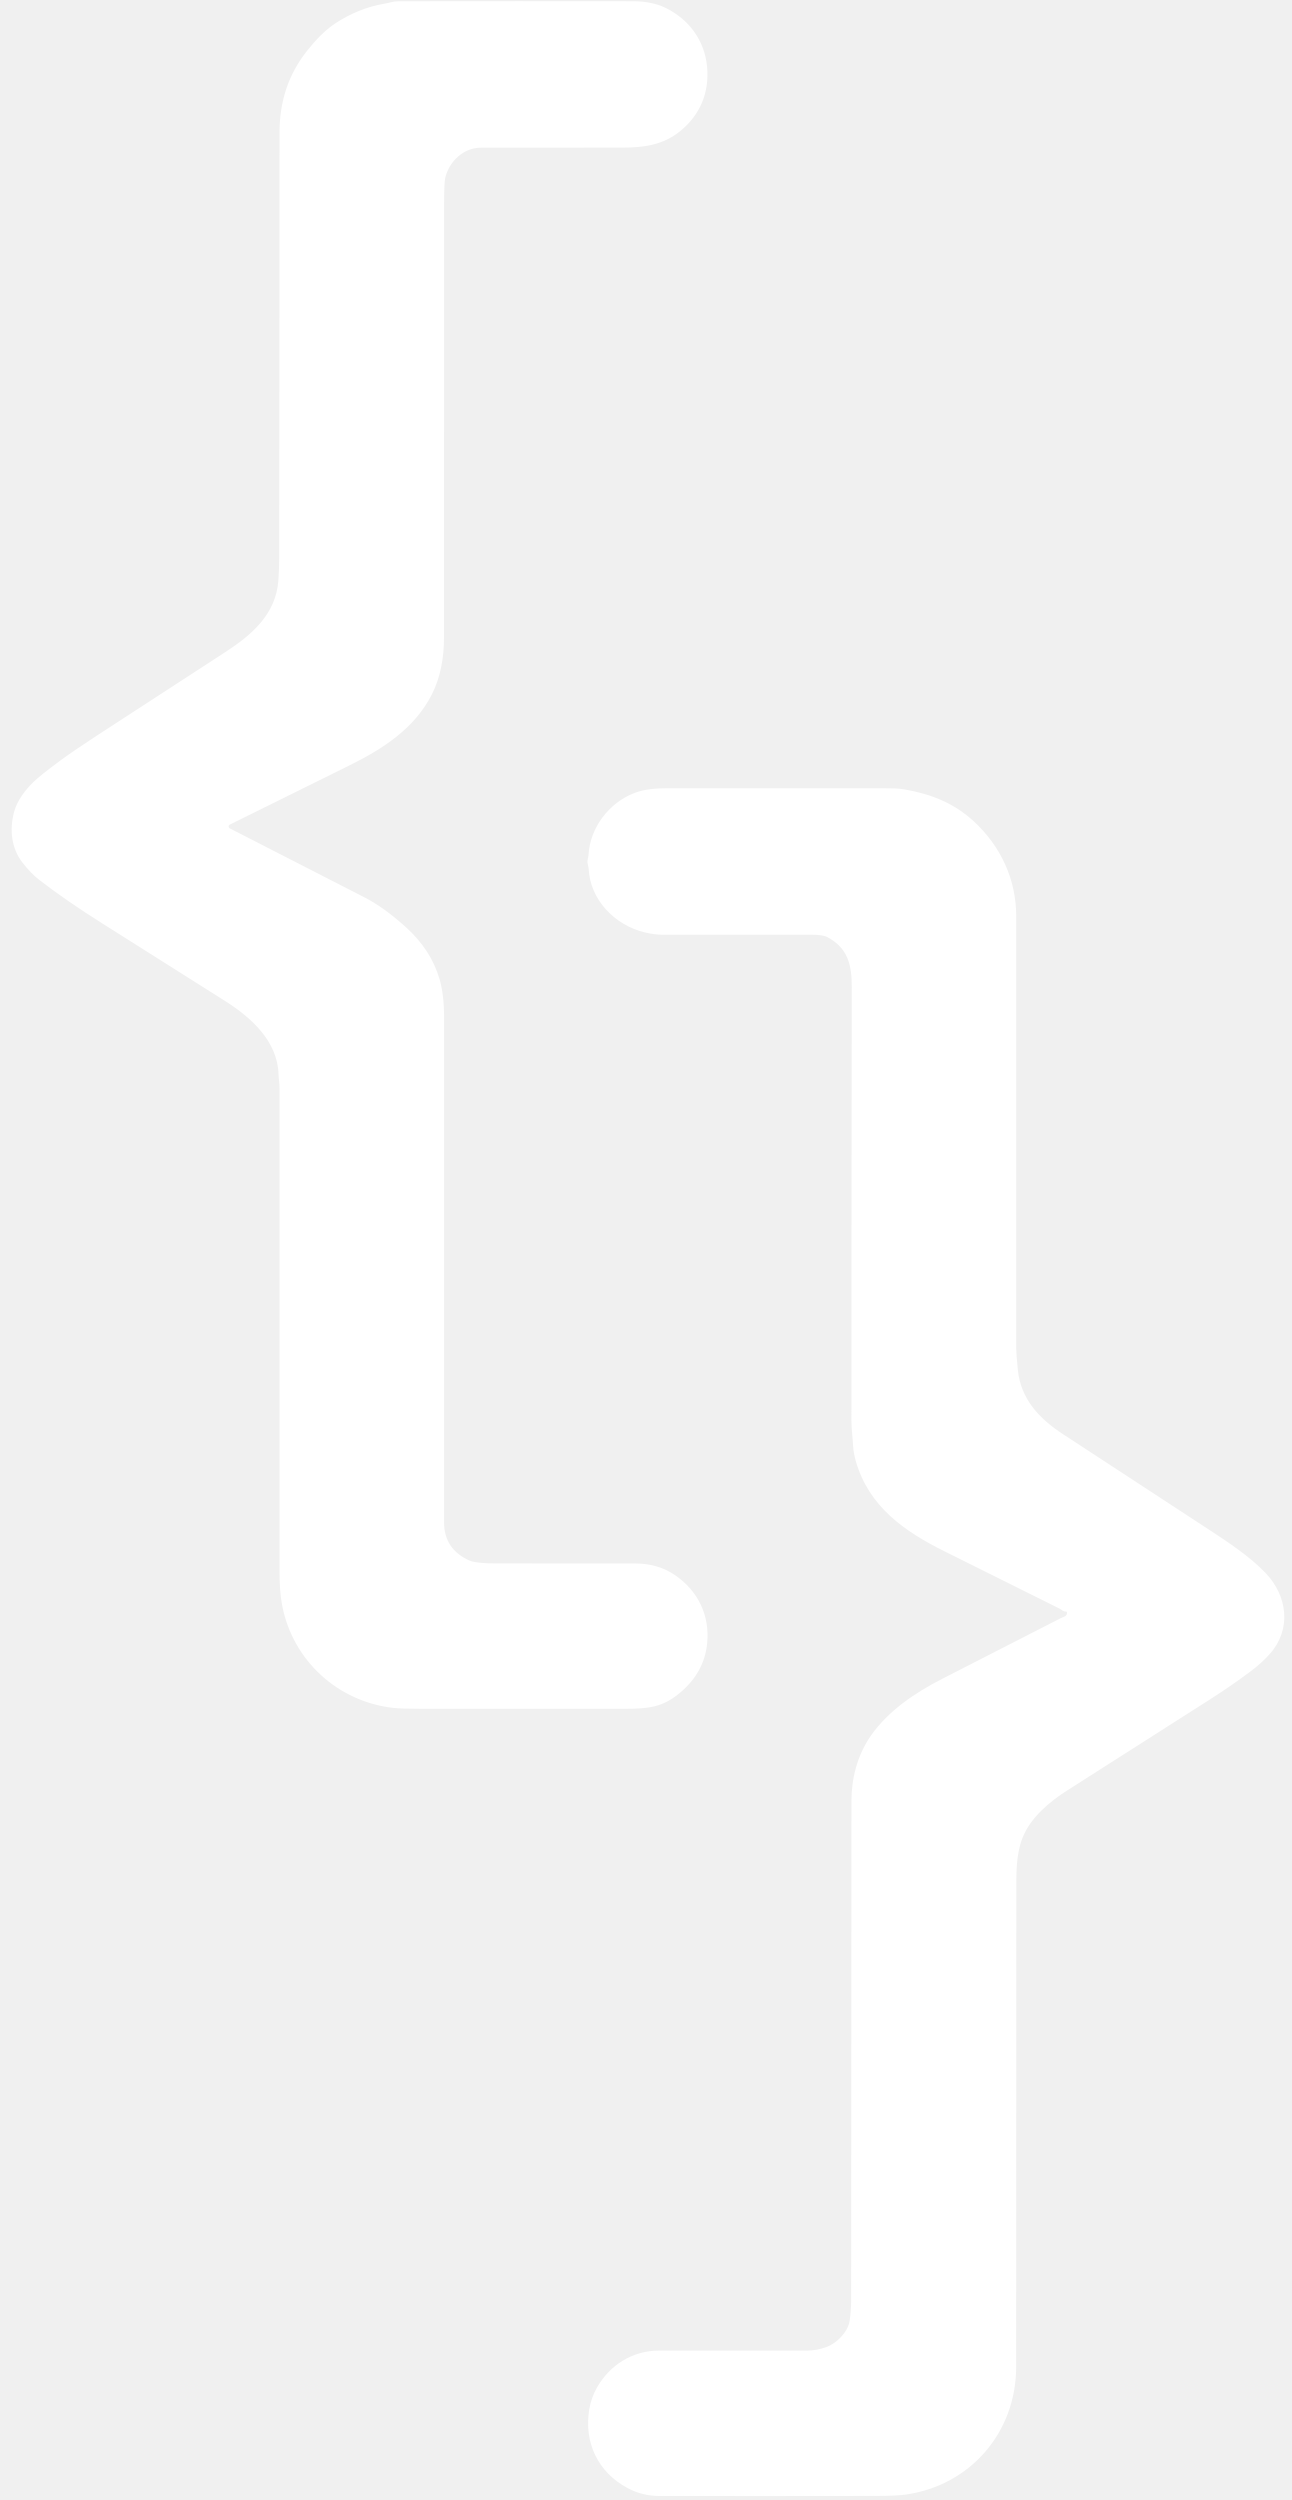
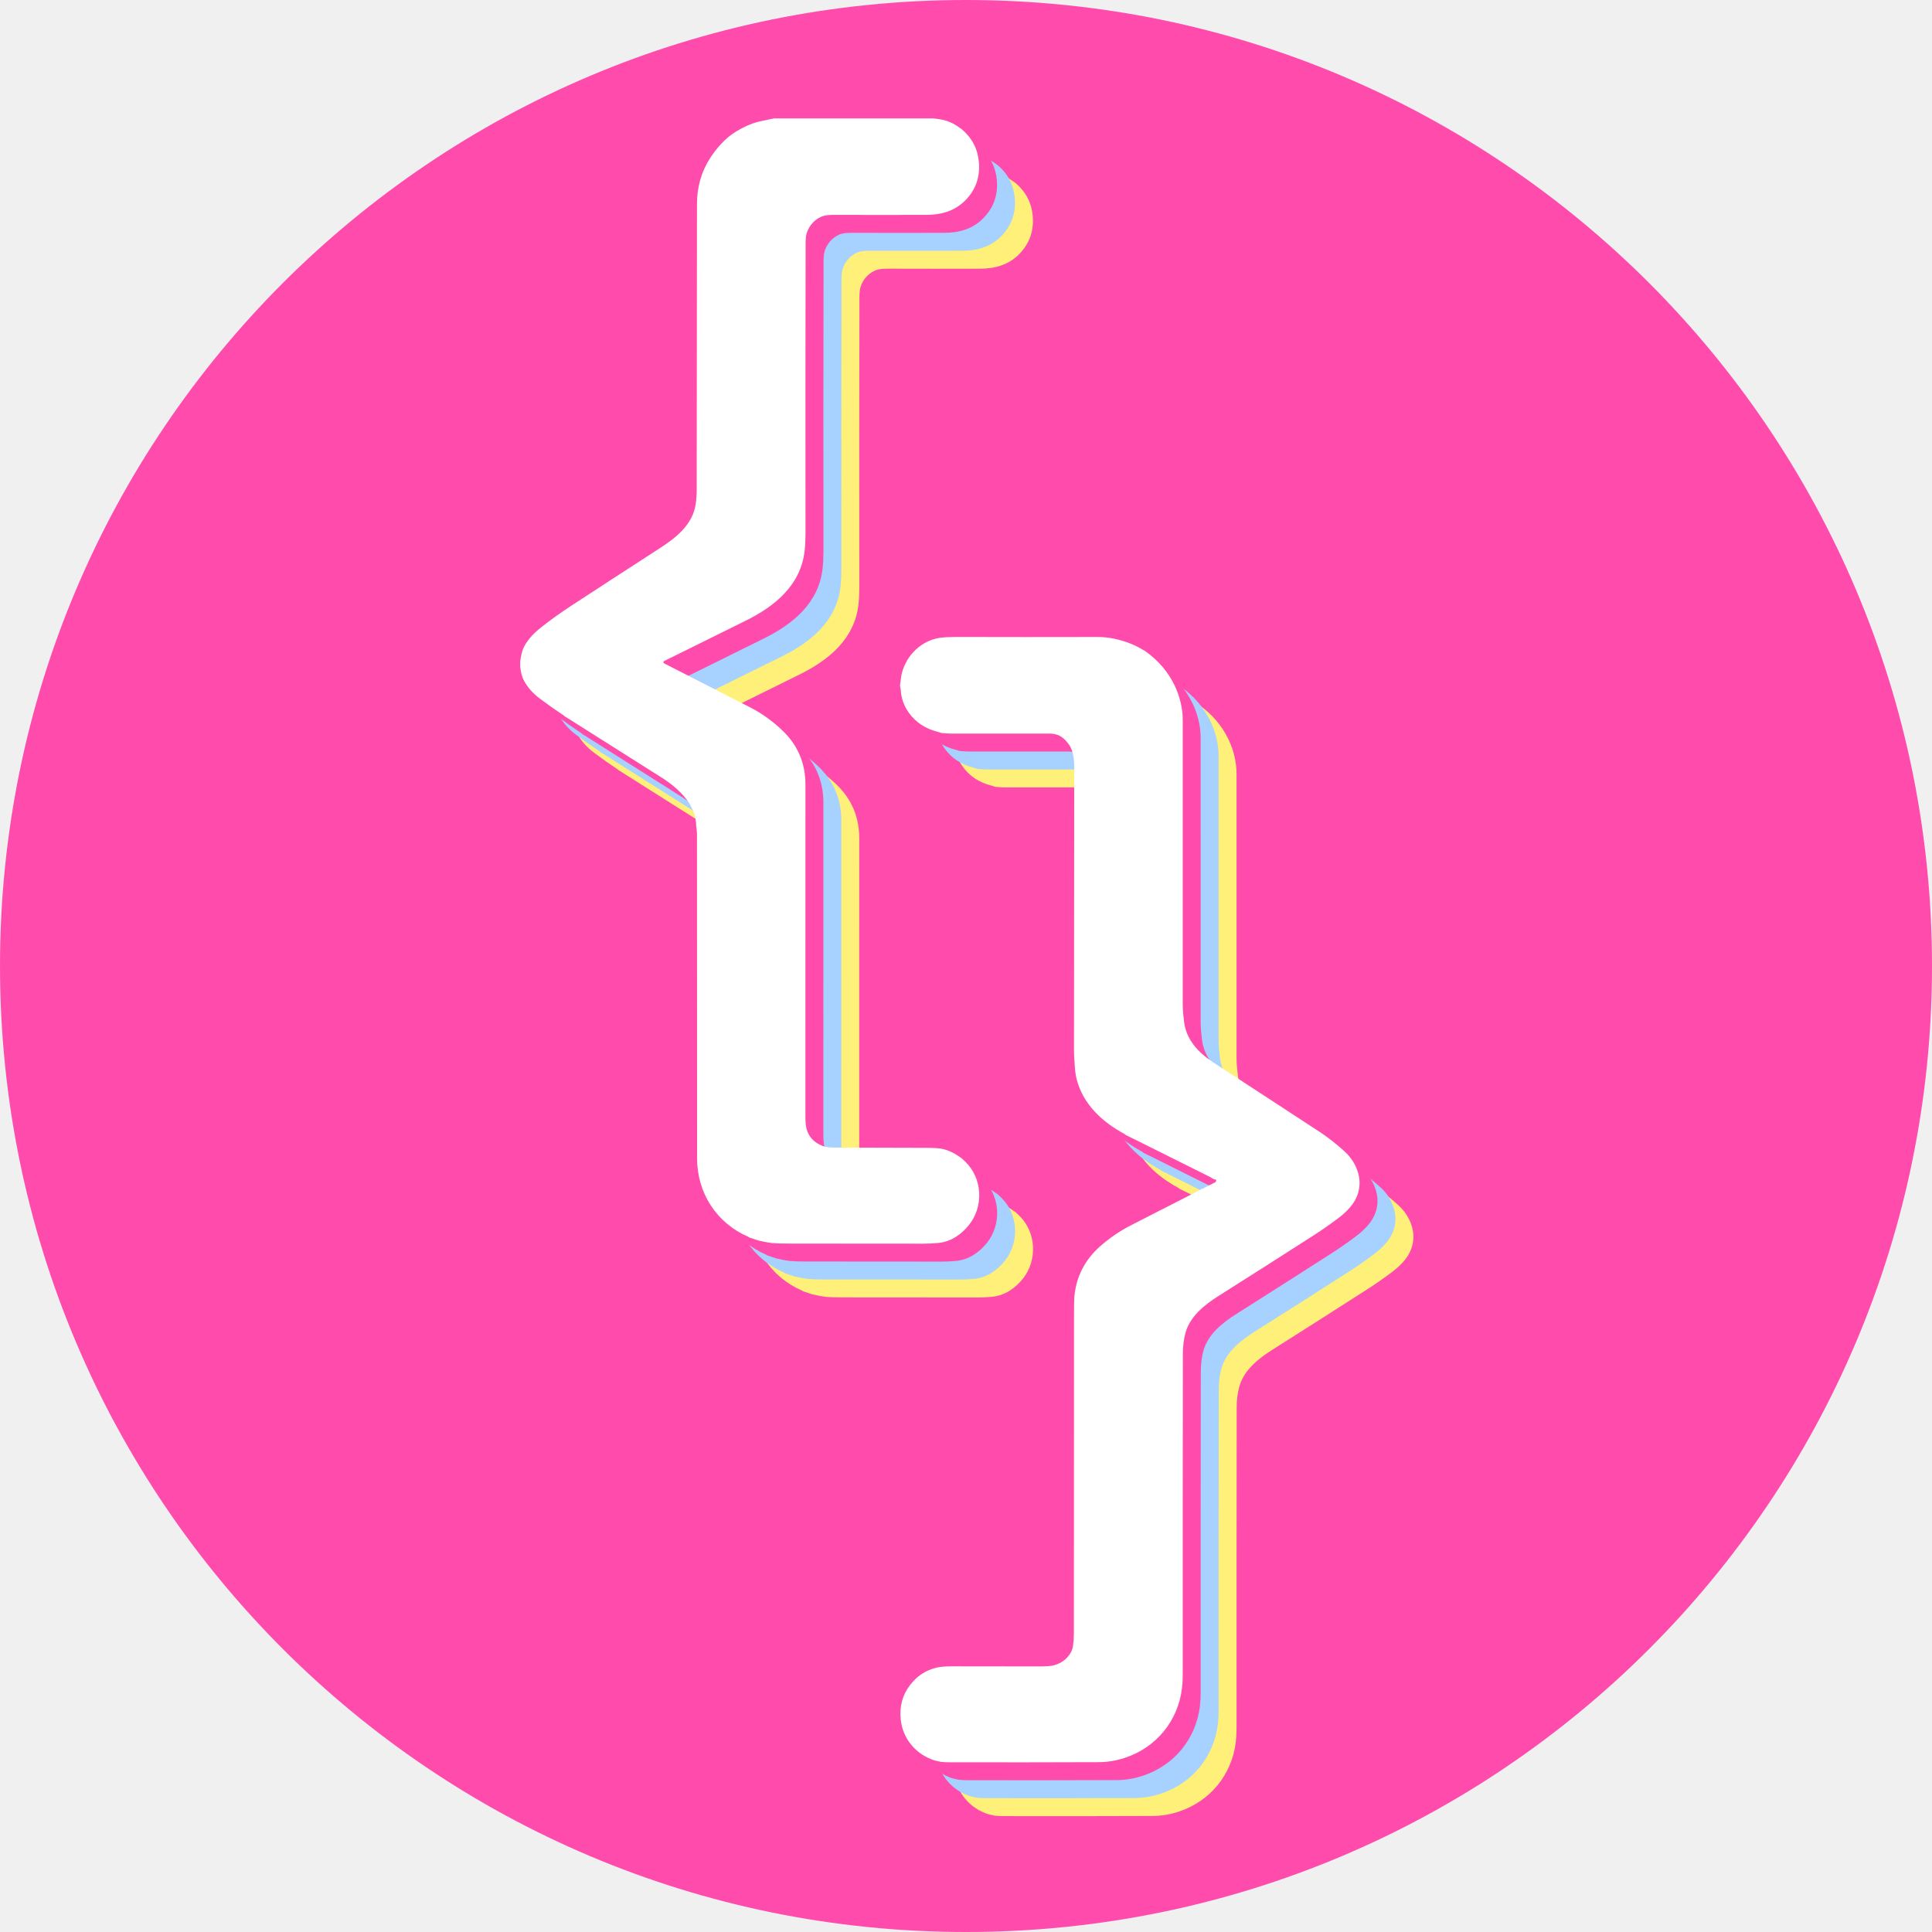
- <svg xmlns="http://www.w3.org/2000/svg" version="1.1" viewBox="0.00 0.00 876.00 1696.00">
-   <path fill="#ffffff" d="   M 155.95 559.37   A 1.47 1.47 0.0 0 0 155.93 562.00   Q 201.62 585.36 247.39 608.85   Q 260.61 615.63 275.56 629.19   Q 292.34 644.40 298.15 664.11   Q 301.26 674.67 301.26 689.75   Q 301.26 861.25 301.25 1032.75   Q 301.25 1051.04 318.60 1058.72   Q 321.00 1059.78 327.50 1060.33   Q 331.01 1060.63 336.51 1060.62   Q 383.88 1060.56 431.25 1060.67   Q 446.31 1060.71 457.79 1068.48   C 473.65 1079.22 481.64 1096.11 479.73 1114.98   Q 477.76 1134.35 461.74 1148.00   C 449.65 1158.29 440.33 1159.24 423.25 1159.26   Q 355.00 1159.33 286.75 1159.26   Q 272.20 1159.25 266.79 1158.64   C 229.16 1154.39 198.56 1126.51 191.39 1089.02   C 190.04 1081.97 189.62 1073.95 189.62 1065.80   Q 189.62 901.90 189.62 738.00   C 189.62 734.80 189.03 731.75 188.96 729.01   C 188.38 706.28 170.28 690.23 152.66 679.05   Q 111.14 652.72 69.52 626.54   Q 45.16 611.21 26.61 596.90   Q 20.88 592.49 15.17 585.08   C 7.61 575.30 6.42 562.77 9.53 550.88   C 11.60 542.95 17.46 535.62 22.47 530.72   Q 27.50 525.80 41.26 515.71   Q 50.38 509.02 66.04 498.81   Q 109.34 470.58 152.73 442.46   C 170.95 430.65 187.15 416.62 188.84 393.87   Q 189.38 386.57 189.39 379.25   Q 189.62 234.63 189.62 90.00   C 189.62 69.22 195.39 50.78 208.29 34.49   C 213.59 27.79 220.18 20.66 227.43 15.88   C 237.48 9.25 248.74 4.55 260.67 2.51   Q 262.97 2.12 265.23 1.52   C 268.22 0.73 270.55 0.86 273.50 0.85   Q 351.75 0.74 430.00 0.84   C 437.04 0.85 444.99 2.15 451.40 5.28   C 467.22 13.01 477.87 27.13 479.65 45.00   C 481.42 62.88 474.86 78.17 461.16 89.18   C 449.74 98.35 436.72 100.15 422.49 100.14   Q 374.37 100.10 326.25 100.19   C 314.34 100.21 304.77 109.58 302.10 120.43   Q 301.26 123.82 301.26 139.65   Q 301.26 285.95 301.21 432.25   C 301.21 446.01 298.95 459.43 292.86 471.31   C 281.03 494.39 259.48 508.21 236.80 519.38   Q 196.06 539.45 155.95 559.37   Z" />
-   <path fill="#ffffff" d="   M 723.20 1093.28   C 721.23 1093.38 720.23 1092.01 719.03 1091.41   Q 679.92 1071.91 640.80 1052.45   C 613.81 1039.03 589.40 1022.19 580.53 991.09   C 579.73 988.28 578.92 984.27 578.77 981.19   C 578.48 975.45 577.61 969.60 577.61 964.09   Q 577.61 816.92 577.84 669.75   C 577.86 654.71 575.31 643.10 561.09 635.66   C 558.67 634.39 554.24 634.13 550.91 634.13   Q 500.20 634.13 449.50 634.13   Q 443.97 634.13 437.20 632.49   C 417.23 627.65 400.28 610.51 399.35 589.30   Q 399.31 588.58 398.66 585.80   C 398.18 583.75 399.14 581.90 399.24 580.08   C 400.27 561.28 413.35 544.45 430.48 537.94   C 437.45 535.29 445.15 534.73 453.60 534.74   Q 526.80 534.76 600.00 534.77   C 604.61 534.78 609.04 534.75 613.62 535.54   C 631.55 538.64 647.19 544.79 660.70 557.28   C 679.01 574.20 689.41 596.78 689.40 621.50   Q 689.35 768.00 689.39 914.50   Q 689.39 918.29 690.51 929.36   C 692.51 949.19 705.12 962.50 721.09 972.91   Q 770.85 1005.40 820.57 1037.98   C 832.98 1046.11 847.82 1055.86 858.59 1067.15   C 873.30 1082.56 876.40 1105.07 861.59 1121.85   Q 855.99 1128.19 848.22 1133.99   Q 835.27 1143.65 821.65 1152.36   Q 772.85 1183.59 723.94 1214.66   C 712.15 1222.15 698.79 1233.25 693.52 1247.19   C 689.21 1258.61 689.48 1270.95 689.47 1283.00   Q 689.35 1444.37 689.35 1605.75   C 689.35 1650.22 658.18 1686.09 614.46 1692.32   Q 608.11 1693.23 594.50 1693.25   Q 520.88 1693.38 447.25 1693.28   Q 435.69 1693.26 425.58 1687.82   C 405.66 1677.10 396.08 1657.06 399.72 1634.64   Q 401.02 1626.59 405.13 1619.46   C 413.81 1604.36 429.16 1594.65 447.00 1594.64   Q 497.38 1594.61 547.75 1594.63   Q 553.77 1594.63 560.41 1592.33   C 567.36 1589.91 575.29 1582.18 576.43 1574.24   Q 577.41 1567.41 577.42 1560.50   Q 577.61 1391.12 577.62 1221.75   C 577.62 1206.78 581.45 1190.81 590.96 1177.26   C 602.60 1160.67 620.65 1148.38 639.40 1138.81   Q 679.48 1118.36 719.52 1097.80   C 721.32 1096.87 724.20 1096.65 723.80 1093.77   Q 723.73 1093.25 723.20 1093.28   Z" />
+ <svg xmlns="http://www.w3.org/2000/svg" width="1077" height="1077" viewBox="0 0 1077 1077" fill="none">
+   <style>
+   .circle {
+     fill: #FF4CAC;
+   }
+ 
+   @media (prefers-color-scheme: dark) {
+     .cicle {
+       fill: transparent;
+     }
+   }
+ </style>
+   <circle cx="538.5" cy="538.5" r="538.5" class="circle" />
+   <path d="M461.486 96H550.442C551.396 96.14 552.352 96.274 553.309 96.402C557.086 96.896 560.548 98.211 563.694 100.348C564.619 100.976 565.451 101.555 566.188 102.084C571.924 106.988 575.096 113.131 575.702 120.513C576.385 128.826 573.847 135.894 568.088 141.717C562.187 147.686 554.687 149.762 546.379 149.786C529.424 149.837 512.282 149.835 494.954 149.781C492.475 149.771 490.589 149.945 489.297 150.302C484.722 151.555 481.008 155.549 479.706 160.017C478.969 162.537 479.093 165.56 479.089 168.229C478.983 220.923 478.966 273.895 479.036 327.147C479.039 330.648 478.888 333.84 478.581 336.722C476.514 356.118 462.046 367.946 445.626 376.039C430.847 383.322 415.707 390.808 400.207 398.496C399.946 398.623 399.815 398.829 399.815 399.113C399.815 399.257 399.854 399.398 399.929 399.521C400.005 399.644 400.112 399.745 400.241 399.811C415.533 407.665 431.408 415.787 447.865 424.176C454.829 427.725 460.73 432.02 466.334 437.397C474.77 445.493 478.991 455.496 478.998 467.406C479.03 528.769 479.023 590.37 478.979 652.209C478.979 655.554 479.235 658.068 479.749 659.752C481.054 664.012 483.966 667.021 488.483 668.778C490.184 669.438 492.306 669.744 494.849 669.696L502.066 669.768L514.284 669.773C525.005 669.804 535.72 669.833 546.431 669.859C550.71 669.868 553.767 670.09 555.601 670.523C558.645 671.247 561.488 672.526 564.13 674.36C564.835 674.847 565.518 675.313 566.178 675.756C566.854 676.397 567.523 677.036 568.183 677.674C577.674 686.853 578.43 702.474 570.232 712.768C565.948 718.144 560.133 722.219 553.017 722.903C550.298 723.161 547.566 723.29 544.819 723.29C519.584 723.284 494.515 723.266 469.613 723.238C465.366 723.235 462.237 723.131 460.227 722.927C458.693 722.774 456.23 722.313 452.838 721.544L447.478 719.746C447.392 719.615 447.296 719.528 447.191 719.483C429.42 711.825 418.609 695.037 418.595 675.708C418.544 615.442 418.523 555.175 418.532 494.908C418.532 494.003 418.383 492.517 418.083 490.45C418.057 486.372 417.079 482.772 415.149 479.65C414.941 478.977 414.673 478.395 414.345 477.904C410.406 472.045 405.041 467.382 399.044 463.603C380.095 451.664 362.095 440.281 345.045 429.452C345.003 429.423 344.959 429.417 344.911 429.433C344.879 429.442 344.841 429.461 344.796 429.49C344.662 429.213 344.523 429.026 344.379 428.93C339.909 425.946 335.518 422.85 331.204 419.642C326.932 416.466 323.8 412.885 321.809 408.899C320.986 407.254 320.383 404.894 320 401.82V398.773C320.376 395.629 320.948 393.187 321.713 391.446C323.647 387.064 327.26 383.223 331.434 379.899C336.57 375.811 342.141 371.805 348.146 367.879C364.587 357.127 381.092 346.402 397.661 335.704C406.793 329.811 416.12 322.536 417.795 311.076C418.182 308.445 418.376 305.779 418.379 303.078C418.446 247.54 418.497 194.397 418.532 143.649C418.539 134.268 420.976 125.767 425.845 118.146C429.152 112.97 434.173 107.25 439.303 103.978C444.121 100.901 448.799 98.816 453.336 97.722C454.516 97.435 457.233 96.861 461.486 96Z" fill="#FFF079" />
+   <path d="M668.166 392.813C675.571 397.97 681.142 404.459 684.878 412.28C687.664 418.106 689.305 424.783 689.31 431.308C689.329 484.215 689.331 536.967 689.315 589.565C689.31 592.894 689.636 596.228 690.042 599.514C691.277 609.525 697.906 616.733 706.219 622.152C726.53 635.382 746.253 648.268 765.387 660.809C770.211 663.969 774.913 667.644 779.491 671.834C783.199 675.227 785.716 679.181 787.043 683.696C788.264 687.871 788.187 691.894 786.766 696.007C784.904 701.388 780.439 705.732 775.849 709.199C771.523 712.474 767.019 715.615 762.338 718.622C744.895 729.827 727.254 741.067 709.416 752.343C701.557 757.312 693.34 763.731 690.808 773.158C689.867 776.663 689.395 780.507 689.392 784.69C689.312 842.91 689.288 902.501 689.32 963.463C689.323 966.234 689.183 968.788 688.899 971.125C686.692 989.31 674.613 1004.07 657.249 1009.85C652.352 1011.48 647.459 1012.3 642.571 1012.32C615.489 1012.43 587.689 1012.45 559.171 1012.39C557.643 1012.39 556.081 1012.31 554.486 1012.15C552.658 1011.78 551.508 1011.51 551.035 1011.37C540.683 1008.12 533.332 999.431 532.141 988.837C531.311 981.429 533.018 974.95 537.262 969.398C541.141 964.322 546.056 961.074 552.007 959.655C554.132 959.148 557.029 958.896 560.698 958.899C576.932 958.922 593.207 958.941 609.524 958.957C613.283 958.96 615.944 958.75 617.507 958.326C620.465 957.525 622.92 956.081 624.873 953.992C626.736 951.999 627.824 949.874 628.137 947.616C628.468 945.212 628.636 942.863 628.639 940.571C628.703 881.653 628.727 822.343 628.711 762.64C628.711 757.66 628.77 754.473 628.888 753.079C629.858 741.887 634.618 732.478 643.169 724.854C648.453 720.148 654.341 716.141 660.834 712.834C670.447 707.94 680.128 702.996 689.875 698.002C692.861 696.481 695.918 694.912 699.045 693.296C699.38 693.12 699.584 692.922 699.657 692.702C699.877 692.808 700.114 692.795 700.366 692.664C702.704 691.414 704.976 690.269 707.181 689.23C707.758 688.959 708.013 688.479 707.946 687.79C707.931 687.637 707.844 687.559 707.688 687.556C706.535 687.522 705.611 686.642 704.568 686.121C691.148 679.441 677.406 672.588 663.342 665.563C661.545 664.664 659.639 663.727 657.623 662.751C657.584 662.792 657.487 662.714 657.331 662.516C657.241 662.402 657.131 662.309 657 662.239C644.605 655.548 633.75 645.694 630.166 631.527C629.671 629.572 629.339 627.283 629.17 624.658C628.969 621.545 628.696 618.603 628.701 615.389C628.746 568.824 628.784 522.31 628.816 475.848L628.811 459.212C628.897 457.021 628.794 454.78 628.5 452.487C628.098 449.356 627.159 446.774 625.681 444.743C623.7 442.113 621.671 440.426 619.594 439.683C618.203 439.182 616.721 438.932 615.148 438.932C597.181 438.941 578.814 438.941 560.047 438.932C559.087 438.932 558.15 438.887 557.238 438.798C556.447 438.721 555.628 438.664 554.783 438.626C554.196 438.371 553.514 438.146 552.739 437.951C545.854 436.248 540.471 432.682 536.591 427.251C533.892 423.468 532.413 419.264 532.112 414.596C532.045 413.5 531.538 412.524 531.767 411.41C532.188 409.368 532.212 407.239 532.744 405.221C535.419 395.009 543.895 386.839 554.328 385.51C556.619 385.216 559.508 385.074 562.995 385.084C588.584 385.157 614.604 385.162 641.054 385.098C644.299 385.092 647.007 385.285 649.18 385.677C655.124 386.758 661.021 388.652 666.017 391.603C666.764 392.047 667.48 392.45 668.166 392.813Z" fill="#FFF079" />
+   <path d="M451.486 86H540.442C541.396 86.14 542.352 86.274 543.309 86.402C547.086 86.896 550.548 88.211 553.694 90.348C554.619 90.976 555.451 91.555 556.188 92.084C561.924 96.988 565.096 103.131 565.702 110.513C566.385 118.826 563.847 125.894 558.088 131.717C552.187 137.686 544.687 139.762 536.379 139.786C519.424 139.837 502.282 139.835 484.954 139.781C482.475 139.771 480.589 139.945 479.297 140.302C474.722 141.555 471.008 145.549 469.706 150.017C468.969 152.537 469.093 155.56 469.089 158.229C468.983 210.923 468.966 263.895 469.036 317.147C469.039 320.648 468.888 323.84 468.581 326.722C466.514 346.118 452.046 357.946 435.626 366.039C420.847 373.322 405.707 380.808 390.207 388.496C389.946 388.623 389.815 388.829 389.815 389.113C389.815 389.257 389.854 389.398 389.929 389.521C390.005 389.644 390.112 389.745 390.241 389.811C405.533 397.665 421.408 405.787 437.865 414.176C444.829 417.725 450.73 422.02 456.334 427.397C464.77 435.493 468.991 445.496 468.998 457.406C469.03 518.769 469.023 580.37 468.979 642.209C468.979 645.554 469.235 648.068 469.749 649.752C471.054 654.012 473.966 657.021 478.483 658.778C480.184 659.438 482.306 659.744 484.849 659.696L492.066 659.768L504.284 659.773C515.005 659.804 525.72 659.833 536.431 659.859C540.71 659.868 543.767 660.09 545.601 660.523C548.645 661.247 551.488 662.526 554.13 664.36C554.835 664.847 555.518 665.313 556.178 665.756C556.854 666.397 557.523 667.036 558.183 667.674C567.674 676.853 568.43 692.474 560.232 702.768C555.948 708.144 550.133 712.219 543.017 712.903C540.298 713.161 537.566 713.29 534.819 713.29C509.584 713.284 484.515 713.266 459.613 713.238C455.366 713.235 452.237 713.131 450.227 712.927C448.693 712.774 446.23 712.313 442.838 711.544L437.478 709.746C437.392 709.615 437.296 709.528 437.191 709.483C419.42 701.825 408.609 685.037 408.595 665.708C408.544 605.442 408.523 545.175 408.532 484.908C408.532 484.003 408.383 482.517 408.083 480.45C408.057 476.372 407.079 472.772 405.149 469.65C404.941 468.977 404.673 468.395 404.345 467.904C400.406 462.045 395.041 457.382 389.044 453.603C370.095 441.664 352.095 430.281 335.045 419.452C335.003 419.423 334.959 419.417 334.911 419.433C334.879 419.442 334.841 419.461 334.796 419.49C334.662 419.213 334.523 419.026 334.379 418.93C329.909 415.946 325.518 412.85 321.204 409.642C316.932 406.466 313.8 402.885 311.809 398.899C310.986 397.254 310.383 394.894 310 391.82V388.773C310.376 385.629 310.948 383.187 311.713 381.446C313.647 377.064 317.26 373.223 321.434 369.899C326.57 365.811 332.141 361.805 338.146 357.879C354.587 347.127 371.092 336.402 387.661 325.704C396.793 319.811 406.12 312.536 407.795 301.076C408.182 298.445 408.376 295.779 408.379 293.078C408.446 237.54 408.497 184.397 408.532 133.649C408.539 124.268 410.976 115.767 415.845 108.146C419.152 102.97 424.173 97.25 429.303 93.978C434.121 90.901 438.799 88.816 443.336 87.722C444.516 87.435 447.233 86.861 451.486 86Z" fill="#A7D1FF" />
+   <path d="M658.166 382.813C665.571 387.97 671.142 394.459 674.878 402.28C677.664 408.106 679.305 414.783 679.31 421.308C679.329 474.215 679.331 526.967 679.315 579.565C679.31 582.894 679.636 586.228 680.042 589.514C681.277 599.525 687.906 606.733 696.219 612.152C716.53 625.382 736.253 638.268 755.387 650.809C760.211 653.969 764.913 657.644 769.491 661.834C773.199 665.227 775.716 669.181 777.043 673.696C778.264 677.871 778.187 681.894 776.766 686.007C774.904 691.388 770.439 695.732 765.849 699.199C761.523 702.474 757.019 705.615 752.338 708.622C734.895 719.827 717.254 731.067 699.416 742.343C691.557 747.312 683.34 753.731 680.808 763.158C679.867 766.663 679.395 770.507 679.392 774.69C679.312 832.91 679.288 892.501 679.32 953.463C679.323 956.234 679.183 958.788 678.899 961.125C676.692 979.31 664.613 994.066 647.249 999.849C642.352 1001.48 637.459 1002.3 632.571 1002.32C605.489 1002.43 577.689 1002.45 549.171 1002.39C547.643 1002.39 546.081 1002.31 544.486 1002.15C542.658 1001.78 541.508 1001.51 541.035 1001.37C530.683 998.117 523.332 989.431 522.141 978.837C521.311 971.429 523.018 964.95 527.262 959.398C531.141 954.322 536.056 951.074 542.007 949.655C544.132 949.148 547.029 948.896 550.698 948.899C566.932 948.922 583.207 948.941 599.524 948.957C603.283 948.96 605.944 948.75 607.507 948.326C610.465 947.525 612.92 946.081 614.873 943.992C616.736 941.999 617.824 939.874 618.137 937.616C618.468 935.212 618.636 932.863 618.639 930.571C618.703 871.653 618.727 812.343 618.711 752.64C618.711 747.66 618.77 744.473 618.888 743.079C619.858 731.887 624.618 722.478 633.169 714.854C638.453 710.148 644.341 706.141 650.834 702.834C660.447 697.94 670.128 692.996 679.875 688.002C682.861 686.481 685.918 684.912 689.045 683.296C689.38 683.12 689.584 682.922 689.657 682.702C689.877 682.808 690.114 682.795 690.366 682.664C692.704 681.414 694.976 680.269 697.181 679.23C697.758 678.959 698.013 678.479 697.946 677.79C697.931 677.637 697.844 677.559 697.688 677.556C696.535 677.522 695.611 676.642 694.568 676.121C681.148 669.441 667.406 662.588 653.342 655.563C651.545 654.664 649.639 653.727 647.623 652.751C647.584 652.792 647.487 652.714 647.331 652.516C647.241 652.402 647.131 652.309 647 652.239C634.605 645.548 623.75 635.694 620.166 621.527C619.671 619.572 619.339 617.283 619.17 614.658C618.969 611.545 618.696 608.603 618.701 605.389C618.746 558.824 618.784 512.31 618.816 465.848L618.811 449.212C618.897 447.021 618.794 444.78 618.5 442.487C618.098 439.356 617.159 436.774 615.681 434.743C613.7 432.113 611.671 430.426 609.594 429.683C608.203 429.182 606.721 428.932 605.148 428.932C587.181 428.941 568.814 428.941 550.047 428.932C549.087 428.932 548.15 428.887 547.238 428.798C546.447 428.721 545.628 428.664 544.783 428.626C544.196 428.371 543.514 428.146 542.739 427.951C535.854 426.248 530.471 422.682 526.591 417.251C523.892 413.468 522.413 409.264 522.112 404.596C522.045 403.5 521.538 402.524 521.767 401.41C522.188 399.368 522.212 397.239 522.744 395.221C525.419 385.009 533.895 376.839 544.328 375.51C546.619 375.216 549.508 375.074 552.995 375.084C578.584 375.157 604.604 375.162 631.054 375.098C634.299 375.092 637.007 375.285 639.18 375.677C645.124 376.758 651.021 378.652 656.017 381.603C656.764 382.047 657.48 382.45 658.166 382.813Z" fill="#A7D1FF" />
+   <path d="M441.486 76H530.442C531.396 76.14 532.352 76.274 533.309 76.402C537.086 76.896 540.548 78.211 543.694 80.348C544.619 80.976 545.451 81.555 546.188 82.084C551.924 86.988 555.096 93.131 555.702 100.513C556.385 108.826 553.847 115.894 548.088 121.717C542.187 127.686 534.687 129.762 526.379 129.786C509.424 129.837 492.282 129.835 474.954 129.781C472.475 129.771 470.589 129.945 469.297 130.302C464.722 131.555 461.008 135.549 459.706 140.017C458.969 142.537 459.093 145.56 459.089 148.229C458.983 200.923 458.966 253.895 459.036 307.147C459.039 310.648 458.888 313.84 458.581 316.722C456.514 336.118 442.046 347.946 425.626 356.039C410.847 363.322 395.707 370.808 380.207 378.496C379.946 378.623 379.815 378.829 379.815 379.113C379.815 379.257 379.854 379.398 379.929 379.521C380.005 379.644 380.112 379.745 380.241 379.811C395.533 387.665 411.408 395.787 427.865 404.176C434.829 407.725 440.73 412.02 446.334 417.397C454.77 425.493 458.991 435.496 458.998 447.406C459.03 508.769 459.023 570.37 458.979 632.209C458.979 635.554 459.235 638.068 459.749 639.752C461.054 644.012 463.966 647.021 468.483 648.778C470.184 649.438 472.306 649.744 474.849 649.696L482.066 649.768L494.284 649.773C505.005 649.804 515.72 649.833 526.431 649.859C530.71 649.868 533.767 650.09 535.601 650.523C538.645 651.247 541.488 652.526 544.13 654.36C544.835 654.847 545.518 655.313 546.178 655.756C546.854 656.397 547.523 657.036 548.183 657.674C557.674 666.853 558.43 682.474 550.232 692.768C545.948 698.144 540.133 702.219 533.017 702.903C530.298 703.161 527.566 703.29 524.819 703.29C499.584 703.284 474.515 703.266 449.613 703.238C445.366 703.235 442.237 703.131 440.227 702.927C438.693 702.774 436.23 702.313 432.838 701.544L427.478 699.746C427.392 699.615 427.296 699.528 427.191 699.483C409.42 691.825 398.609 675.037 398.595 655.708C398.544 595.442 398.523 535.175 398.532 474.908C398.532 474.003 398.383 472.517 398.083 470.45C398.057 466.372 397.079 462.772 395.149 459.65C394.941 458.977 394.673 458.395 394.345 457.904C390.406 452.045 385.041 447.382 379.044 443.603C360.095 431.664 342.095 420.281 325.045 409.452C325.003 409.423 324.959 409.417 324.911 409.433C324.879 409.442 324.841 409.461 324.796 409.49C324.662 409.213 324.523 409.026 324.379 408.93C319.909 405.946 315.518 402.85 311.204 399.642C306.932 396.466 303.8 392.885 301.809 388.899C300.986 387.254 300.383 384.894 300 381.82V378.773C300.376 375.629 300.948 373.187 301.713 371.446C303.647 367.064 307.26 363.223 311.434 359.899C316.57 355.811 322.141 351.805 328.146 347.879C344.587 337.127 361.092 326.402 377.661 315.704C386.793 309.811 396.12 302.536 397.795 291.076C398.182 288.445 398.376 285.779 398.379 283.078C398.446 227.54 398.497 174.397 398.532 123.649C398.539 114.268 400.976 105.767 405.845 98.146C409.152 92.97 414.173 87.25 419.303 83.978C424.121 80.901 428.799 78.816 433.336 77.722C434.516 77.435 437.233 76.861 441.486 76Z" fill="#FF4CAC" />
+   <path d="M648.166 372.813C655.571 377.97 661.142 384.459 664.878 392.28C667.664 398.106 669.305 404.783 669.31 411.308C669.329 464.215 669.331 516.967 669.315 569.565C669.31 572.894 669.636 576.228 670.042 579.514C671.277 589.525 677.906 596.733 686.219 602.152C706.53 615.382 726.253 628.268 745.387 640.809C750.211 643.969 754.913 647.644 759.491 651.834C763.199 655.227 765.716 659.181 767.043 663.696C768.264 667.871 768.187 671.894 766.766 676.007C764.904 681.388 760.439 685.732 755.849 689.199C751.523 692.474 747.019 695.615 742.338 698.622C724.895 709.827 707.254 721.067 689.416 732.343C681.557 737.312 673.34 743.731 670.808 753.158C669.867 756.663 669.395 760.507 669.392 764.69C669.312 822.91 669.288 882.501 669.32 943.463C669.323 946.234 669.183 948.788 668.899 951.125C666.692 969.31 654.613 984.066 637.249 989.849C632.352 991.478 627.459 992.302 622.571 992.322C595.489 992.43 567.689 992.452 539.171 992.389C537.643 992.385 536.081 992.306 534.486 992.149C532.658 991.776 531.508 991.515 531.035 991.365C520.683 988.117 513.332 979.431 512.141 968.837C511.311 961.429 513.018 954.95 517.262 949.398C521.141 944.322 526.056 941.074 532.007 939.655C534.132 939.148 537.029 938.896 540.698 938.899C556.932 938.922 573.207 938.941 589.524 938.957C593.283 938.96 595.944 938.75 597.507 938.326C600.465 937.525 602.92 936.081 604.873 933.992C606.736 931.999 607.824 929.874 608.137 927.616C608.468 925.212 608.636 922.863 608.639 920.571C608.703 861.653 608.727 802.343 608.711 742.64C608.711 737.66 608.77 734.473 608.888 733.079C609.858 721.887 614.618 712.478 623.169 704.854C628.453 700.148 634.341 696.141 640.834 692.834C650.447 687.94 660.128 682.996 669.875 678.002C672.861 676.481 675.918 674.912 679.045 673.296C679.38 673.12 679.584 672.922 679.657 672.702C679.877 672.808 680.114 672.795 680.366 672.664C682.704 671.414 684.976 670.269 687.181 669.23C687.758 668.959 688.013 668.479 687.946 667.79C687.931 667.637 687.844 667.559 687.688 667.556C686.535 667.522 685.611 666.642 684.568 666.121C671.148 659.441 657.406 652.588 643.342 645.563C641.545 644.664 639.639 643.727 637.623 642.751C637.584 642.792 637.487 642.714 637.331 642.516C637.241 642.402 637.131 642.309 637 642.239C624.605 635.548 613.75 625.694 610.166 611.527C609.671 609.572 609.339 607.283 609.17 604.658C608.969 601.545 608.696 598.603 608.701 595.389C608.746 548.824 608.784 502.31 608.816 455.848L608.811 439.212C608.897 437.021 608.794 434.78 608.5 432.487C608.098 429.356 607.159 426.774 605.681 424.743C603.7 422.113 601.671 420.426 599.594 419.683C598.203 419.182 596.721 418.932 595.148 418.932C577.181 418.941 558.814 418.941 540.047 418.932C539.087 418.932 538.15 418.887 537.238 418.798C536.447 418.721 535.628 418.664 534.783 418.626C534.196 418.371 533.514 418.146 532.739 417.951C525.854 416.248 520.471 412.682 516.591 407.251C513.892 403.468 512.413 399.264 512.112 394.596C512.045 393.5 511.538 392.524 511.767 391.41C512.188 389.368 512.212 387.239 512.744 385.221C515.419 375.009 523.895 366.839 534.328 365.51C536.619 365.216 539.508 365.074 542.995 365.084C568.584 365.157 594.604 365.162 621.054 365.098C624.299 365.092 627.007 365.285 629.18 365.677C635.124 366.758 641.021 368.652 646.017 371.603C646.764 372.047 647.48 372.45 648.166 372.813Z" fill="#FF4CAC" />
+   <path d="M431.486 66H520.442C521.396 66.14 522.352 66.274 523.309 66.402C527.086 66.896 530.548 68.211 533.694 70.348C534.619 70.976 535.451 71.555 536.188 72.084C541.924 76.988 545.096 83.131 545.702 90.513C546.385 98.826 543.847 105.894 538.088 111.717C532.187 117.686 524.687 119.762 516.379 119.786C499.424 119.837 482.282 119.835 464.954 119.781C462.475 119.771 460.589 119.945 459.297 120.302C454.722 121.555 451.008 125.549 449.706 130.017C448.969 132.537 449.093 135.56 449.089 138.229C448.983 190.923 448.966 243.895 449.036 297.147C449.039 300.648 448.888 303.84 448.581 306.722C446.514 326.118 432.046 337.946 415.626 346.039C400.847 353.322 385.707 360.808 370.207 368.496C369.946 368.623 369.815 368.829 369.815 369.113C369.815 369.257 369.854 369.398 369.929 369.521C370.005 369.644 370.112 369.745 370.241 369.811C385.533 377.665 401.408 385.787 417.865 394.176C424.829 397.725 430.73 402.02 436.334 407.397C444.77 415.493 448.991 425.496 448.998 437.406C449.03 498.769 449.023 560.37 448.979 622.209C448.979 625.554 449.235 628.068 449.749 629.752C451.054 634.012 453.966 637.021 458.483 638.778C460.184 639.438 462.306 639.744 464.849 639.696L472.066 639.768L484.284 639.773C495.005 639.804 505.72 639.833 516.431 639.859C520.71 639.868 523.767 640.09 525.601 640.523C528.645 641.247 531.488 642.526 534.13 644.36C534.835 644.847 535.518 645.313 536.178 645.756C536.854 646.397 537.523 647.036 538.183 647.674C547.674 656.853 548.43 672.474 540.232 682.768C535.948 688.144 530.133 692.219 523.017 692.903C520.298 693.161 517.566 693.29 514.819 693.29C489.584 693.284 464.515 693.266 439.613 693.238C435.366 693.235 432.237 693.131 430.227 692.927C428.693 692.774 426.23 692.313 422.838 691.544L417.478 689.746C417.392 689.615 417.296 689.528 417.191 689.483C399.42 681.825 388.609 665.037 388.595 645.708C388.544 585.442 388.523 525.175 388.532 464.908C388.532 464.003 388.383 462.517 388.083 460.45C388.057 456.372 387.079 452.772 385.149 449.65C384.941 448.977 384.673 448.395 384.345 447.904C380.406 442.045 375.041 437.382 369.044 433.603C350.095 421.664 332.095 410.281 315.045 399.452C315.003 399.423 314.959 399.417 314.911 399.433C314.879 399.442 314.841 399.461 314.796 399.49C314.662 399.213 314.523 399.026 314.379 398.93C309.909 395.946 305.518 392.85 301.204 389.642C296.932 386.466 293.8 382.885 291.809 378.899C290.986 377.254 290.383 374.894 290 371.82V368.773C290.376 365.629 290.948 363.187 291.713 361.446C293.647 357.064 297.26 353.223 301.434 349.899C306.57 345.811 312.141 341.805 318.146 337.879C334.587 327.127 351.092 316.402 367.661 305.704C376.793 299.811 386.12 292.536 387.795 281.076C388.182 278.445 388.376 275.779 388.379 273.078C388.446 217.54 388.497 164.397 388.532 113.649C388.539 104.268 390.976 95.767 395.845 88.146C399.152 82.97 404.173 77.25 409.303 73.978C414.121 70.901 418.799 68.816 423.336 67.722C424.516 67.435 427.233 66.861 431.486 66Z" fill="white" />
+   <path d="M638.166 362.813C645.571 367.97 651.142 374.459 654.878 382.28C657.664 388.106 659.305 394.783 659.31 401.308C659.329 454.215 659.331 506.967 659.315 559.565C659.31 562.894 659.636 566.228 660.042 569.514C661.277 579.525 667.906 586.733 676.219 592.152C696.53 605.382 716.253 618.268 735.387 630.809C740.211 633.969 744.913 637.644 749.491 641.834C753.199 645.227 755.716 649.181 757.043 653.696C758.264 657.871 758.187 661.894 756.766 666.007C754.904 671.388 750.439 675.732 745.849 679.199C741.523 682.474 737.019 685.615 732.338 688.622C714.895 699.827 697.254 711.067 679.416 722.343C671.557 727.312 663.34 733.731 660.808 743.158C659.867 746.663 659.395 750.507 659.392 754.69C659.312 812.91 659.288 872.501 659.32 933.463C659.323 936.234 659.183 938.788 658.899 941.125C656.692 959.31 644.613 974.066 627.249 979.849C622.352 981.478 617.459 982.302 612.571 982.322C585.489 982.43 557.689 982.452 529.171 982.389C527.643 982.385 526.081 982.306 524.486 982.149C522.658 981.776 521.508 981.515 521.035 981.365C510.683 978.117 503.332 969.431 502.141 958.837C501.311 951.429 503.018 944.95 507.262 939.398C511.141 934.322 516.056 931.074 522.007 929.655C524.132 929.148 527.029 928.896 530.698 928.899C546.932 928.922 563.207 928.941 579.524 928.957C583.283 928.96 585.944 928.75 587.507 928.326C590.465 927.525 592.92 926.081 594.873 923.992C596.736 921.999 597.824 919.874 598.137 917.616C598.468 915.212 598.636 912.863 598.639 910.571C598.703 851.653 598.727 792.343 598.711 732.64C598.711 727.66 598.77 724.473 598.888 723.079C599.858 711.887 604.618 702.478 613.169 694.854C618.453 690.148 624.341 686.141 630.834 682.834C640.447 677.94 650.128 672.996 659.875 668.002C662.861 666.481 665.918 664.912 669.045 663.296C669.38 663.12 669.584 662.922 669.657 662.702C669.877 662.808 670.114 662.795 670.366 662.664C672.704 661.414 674.976 660.269 677.181 659.23C677.758 658.959 678.013 658.479 677.946 657.79C677.931 657.637 677.844 657.559 677.688 657.556C676.535 657.522 675.611 656.642 674.568 656.121C661.148 649.441 647.406 642.588 633.342 635.563C631.545 634.664 629.639 633.727 627.623 632.751C627.584 632.792 627.487 632.714 627.331 632.516C627.241 632.402 627.131 632.309 627 632.239C614.605 625.548 603.75 615.694 600.166 601.527C599.671 599.572 599.339 597.283 599.17 594.658C598.969 591.545 598.696 588.603 598.701 585.389C598.746 538.824 598.784 492.31 598.816 445.848L598.811 429.212C598.897 427.021 598.794 424.78 598.5 422.487C598.098 419.356 597.159 416.774 595.681 414.743C593.7 412.113 591.671 410.426 589.594 409.683C588.203 409.182 586.721 408.932 585.148 408.932C567.181 408.941 548.814 408.941 530.047 408.932C529.087 408.932 528.15 408.887 527.238 408.798C526.447 408.721 525.628 408.664 524.783 408.626C524.196 408.371 523.514 408.146 522.739 407.951C515.854 406.248 510.471 402.682 506.591 397.251C503.892 393.468 502.413 389.264 502.112 384.596C502.045 383.5 501.538 382.524 501.767 381.41C502.188 379.368 502.212 377.239 502.744 375.221C505.419 365.009 513.895 356.839 524.328 355.51C526.619 355.216 529.508 355.074 532.995 355.084C558.584 355.157 584.604 355.162 611.054 355.098C614.299 355.092 617.007 355.285 619.18 355.677C625.124 356.758 631.021 358.652 636.017 361.603C636.764 362.047 637.48 362.45 638.166 362.813Z" fill="white" />
</svg>
